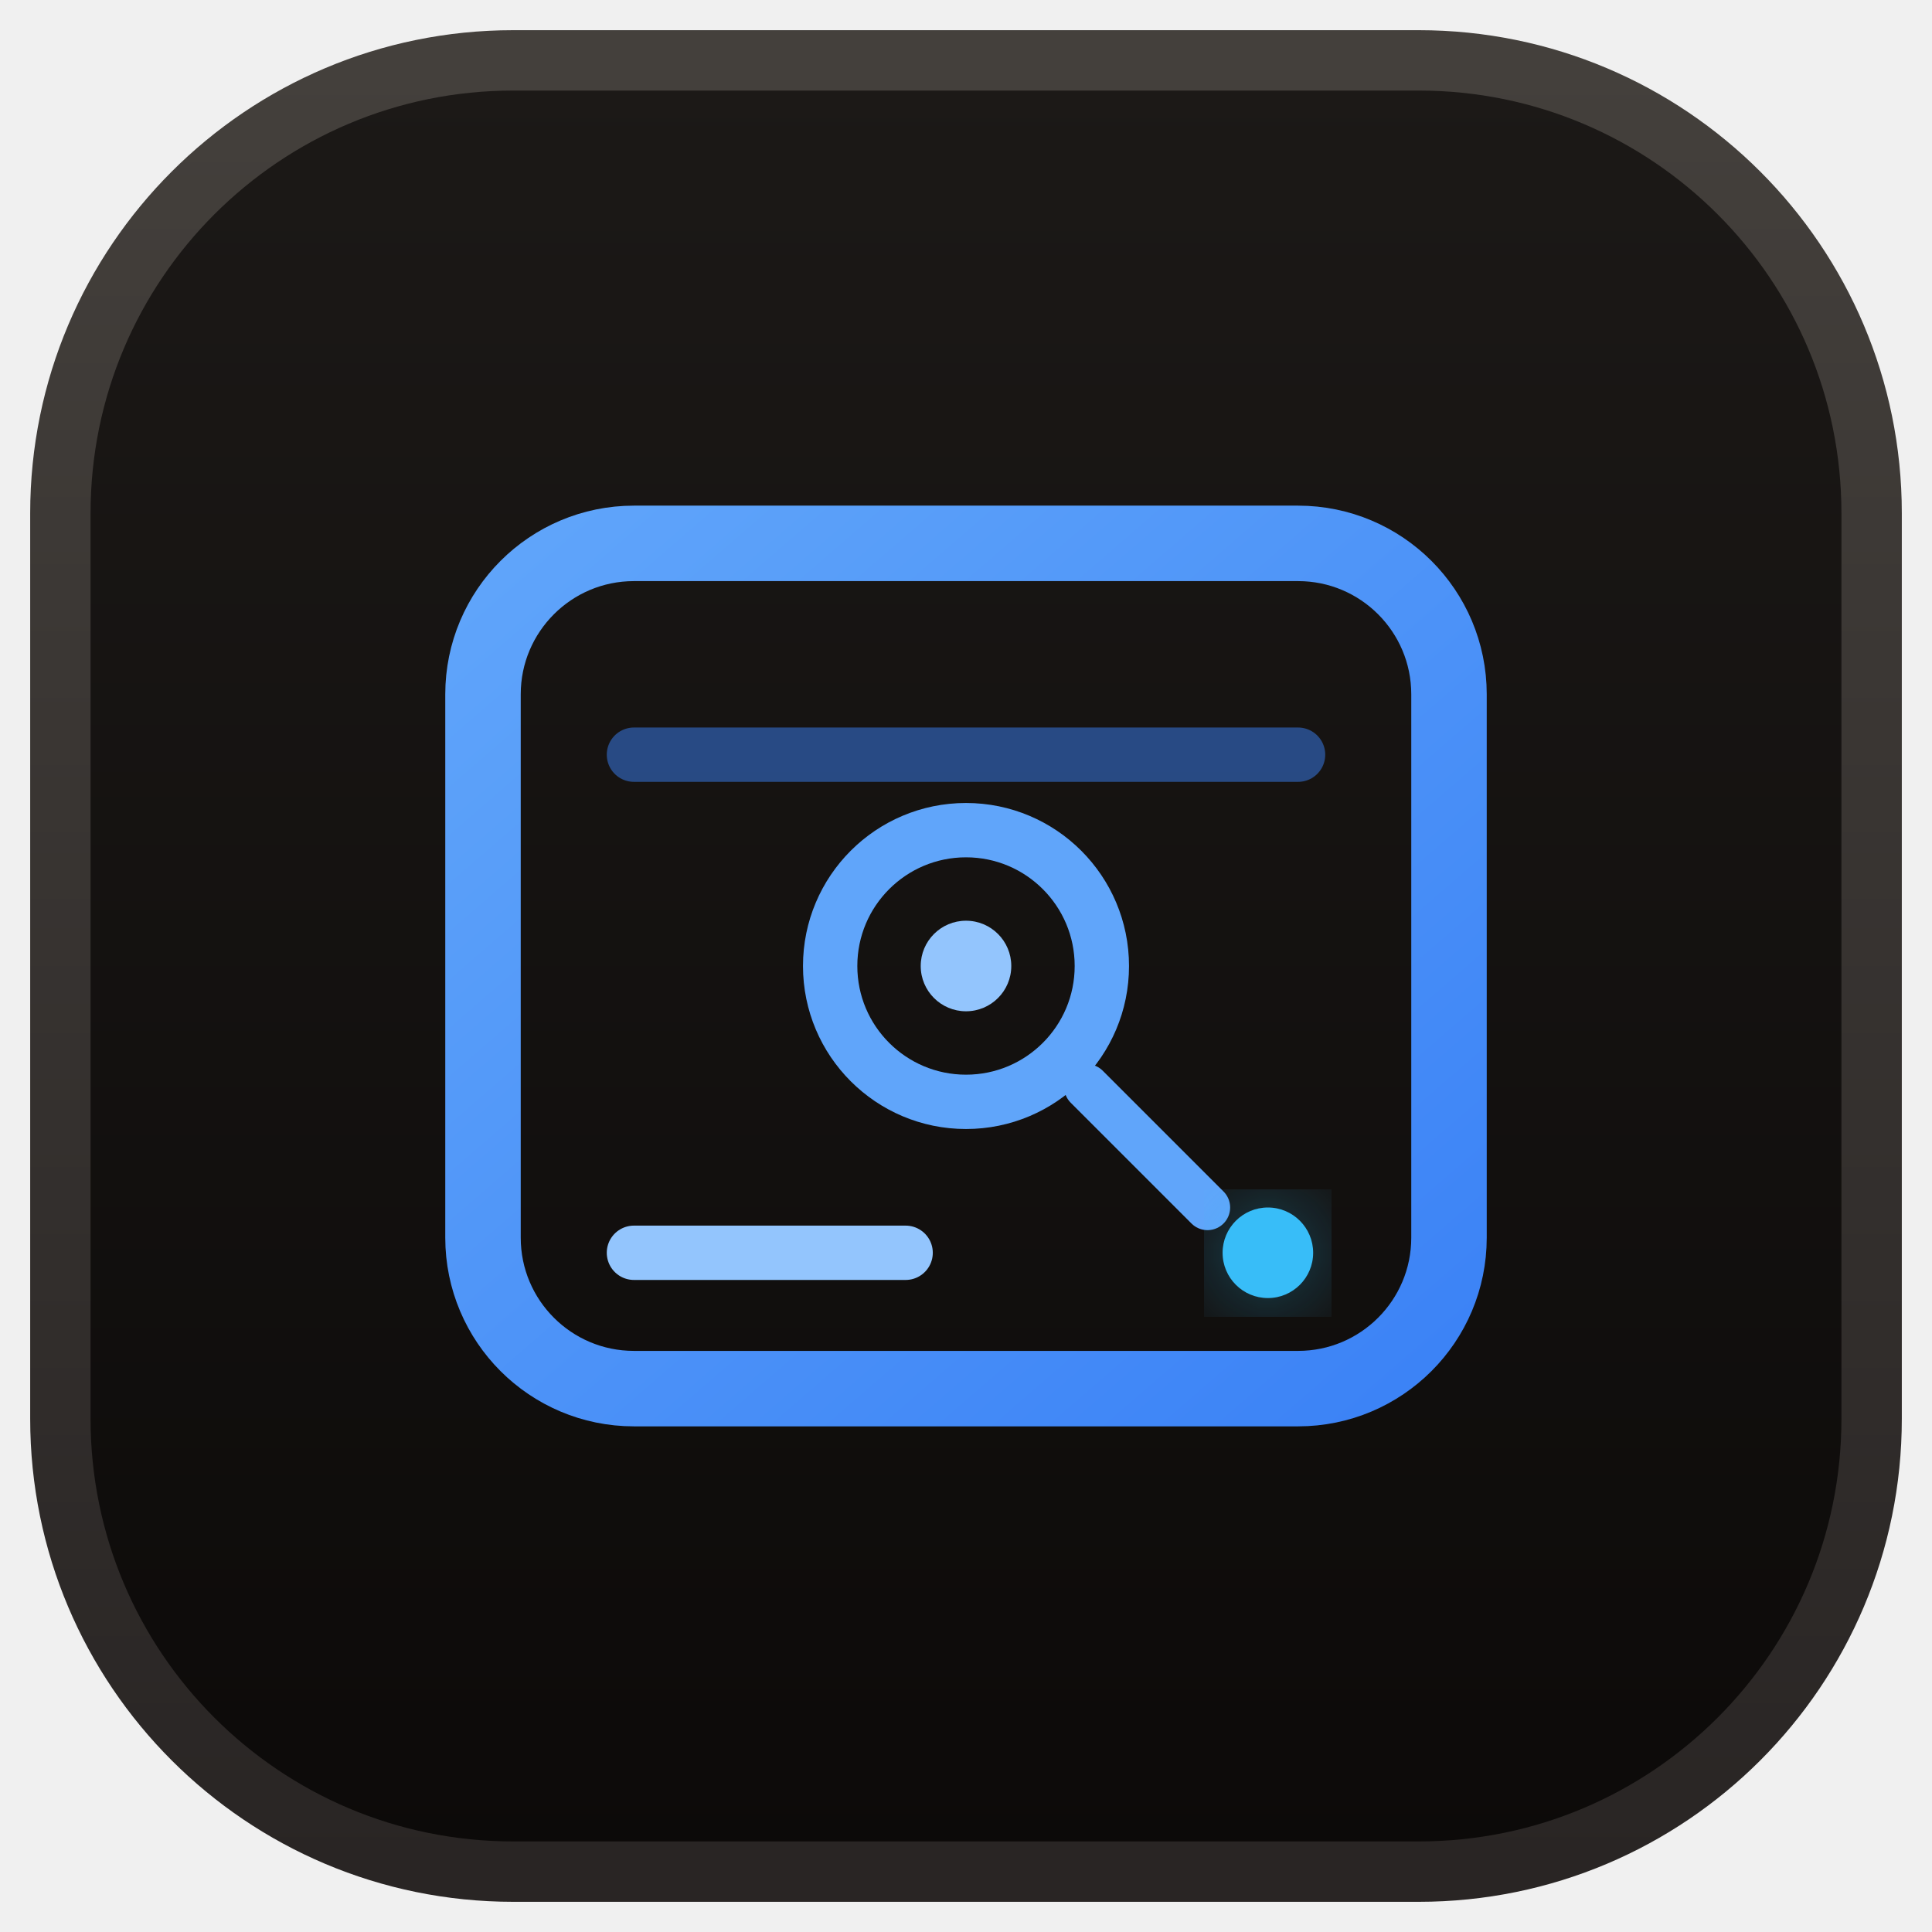
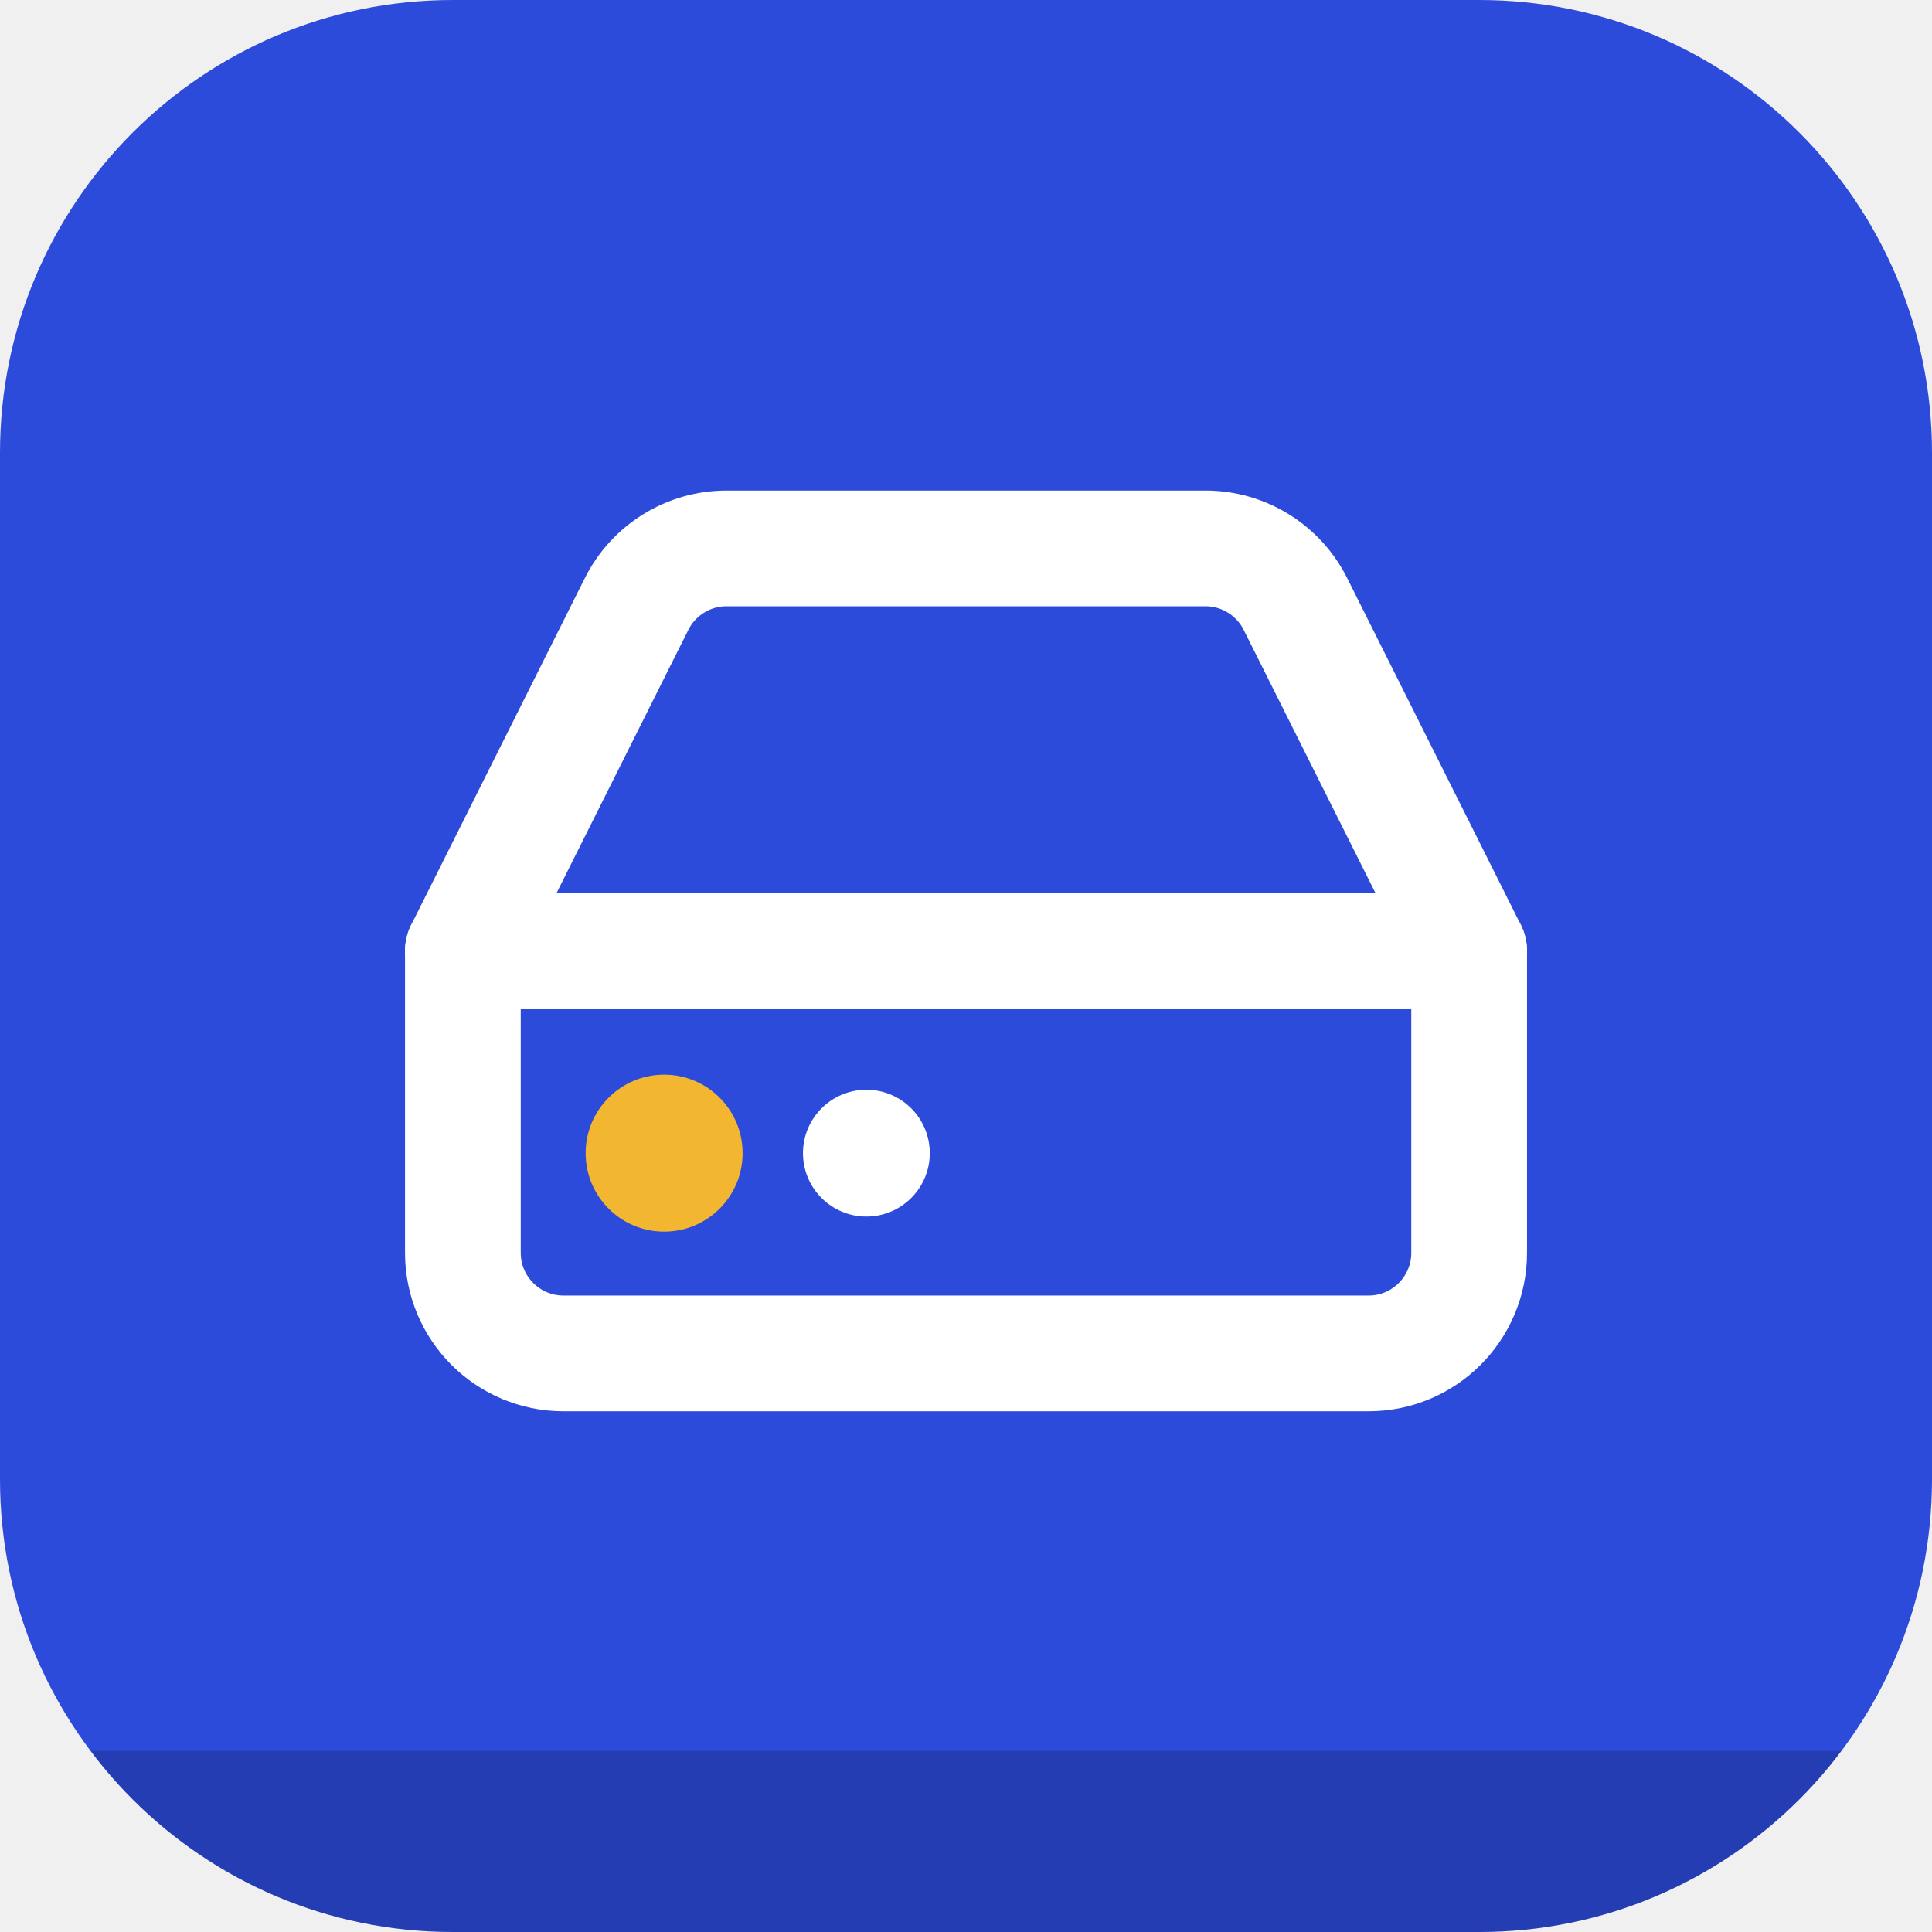
<svg xmlns="http://www.w3.org/2000/svg" viewBox="0 0 64 64" width="64" height="64">
  <defs>
-     <linearGradient id="bg" x1="0" y1="0" x2="0" y2="1">
-       <stop offset="0%" stop-color="#1c1917" />
-       <stop offset="100%" stop-color="#0c0a09" />
-     </linearGradient>
-     <linearGradient id="border" x1="0" y1="0" x2="0" y2="1">
-       <stop offset="0%" stop-color="#44403c" />
-       <stop offset="100%" stop-color="#292524" />
-     </linearGradient>
-     <linearGradient id="driveAccent" x1="0" y1="0" x2="1" y2="1">
-       <stop offset="0%" stop-color="#60a5fa" />
-       <stop offset="100%" stop-color="#3b82f6" />
-     </linearGradient>
-     <filter id="glow" x="-20%" y="-20%" width="140%" height="140%">
-       <feGaussianBlur stdDeviation="2" result="blur" />
-       <feComposite in="SourceGraphic" in2="blur" operator="over" />
-     </filter>
+     <clipPath id="tile">
+       <rect width="64" height="64" rx="15" />
+     </clipPath>
  </defs>
-   <rect x="2" y="2" width="60" height="60" rx="15" fill="url(#bg)" stroke="url(#border)" stroke-width="2" />
-   <g transform="translate(14, 14)">
-     <rect x="2" y="4" width="32" height="28" rx="5" fill="none" stroke="url(#driveAccent)" stroke-width="2.5" stroke-linejoin="round" />
-     <path d="M7 11h22" stroke="#3b82f6" stroke-width="1.8" stroke-linecap="round" stroke-opacity="0.5" />
-     <circle cx="18" cy="18" r="4.5" fill="none" stroke="#60a5fa" stroke-width="1.8" />
-     <circle cx="18" cy="18" r="1.5" fill="#93c5fd" />
-     <path d="M22 22l4 4" stroke="#60a5fa" stroke-width="1.5" stroke-linecap="round" />
-     <line x1="2" y1="24" x2="34" y2="24" stroke="url(#driveAccent)" stroke-width="2.2" />
-     <circle cx="28" cy="27.5" r="1.5" fill="#38bdf8" filter="url(#glow)" />
-     <line x1="7" y1="27.5" x2="16" y2="27.5" stroke="#93c5fd" stroke-width="1.8" stroke-linecap="round" />
+   <g clip-path="url(#tile)">
+     <rect width="64" height="64" fill="#2C4BDB" />
+     <rect y="58" width="64" height="6" fill="#000" fill-opacity="0.18" />
  </g>
+   <g transform="translate(12 11.5) scale(1.6667)" fill="none" stroke="#FFFFFF" stroke-width="2.3" stroke-linecap="round" stroke-linejoin="round">
+     <path d="M22 12H2" />
+     <path d="M5.45 5.11 2 12v6a2 2 0 0 0 2 2h16a2 2 0 0 0 2-2v-6l-3.45-6.89A2 2 0 0 0 16.76 4H7.24a2 2 0 0 0-1.79 1.11z" />
+   </g>
+   <circle cx="22" cy="38.2" r="2.6" fill="#F2B630" />
+   <circle cx="28.7" cy="38.2" r="2.1" fill="#FFFFFF" />
</svg>
